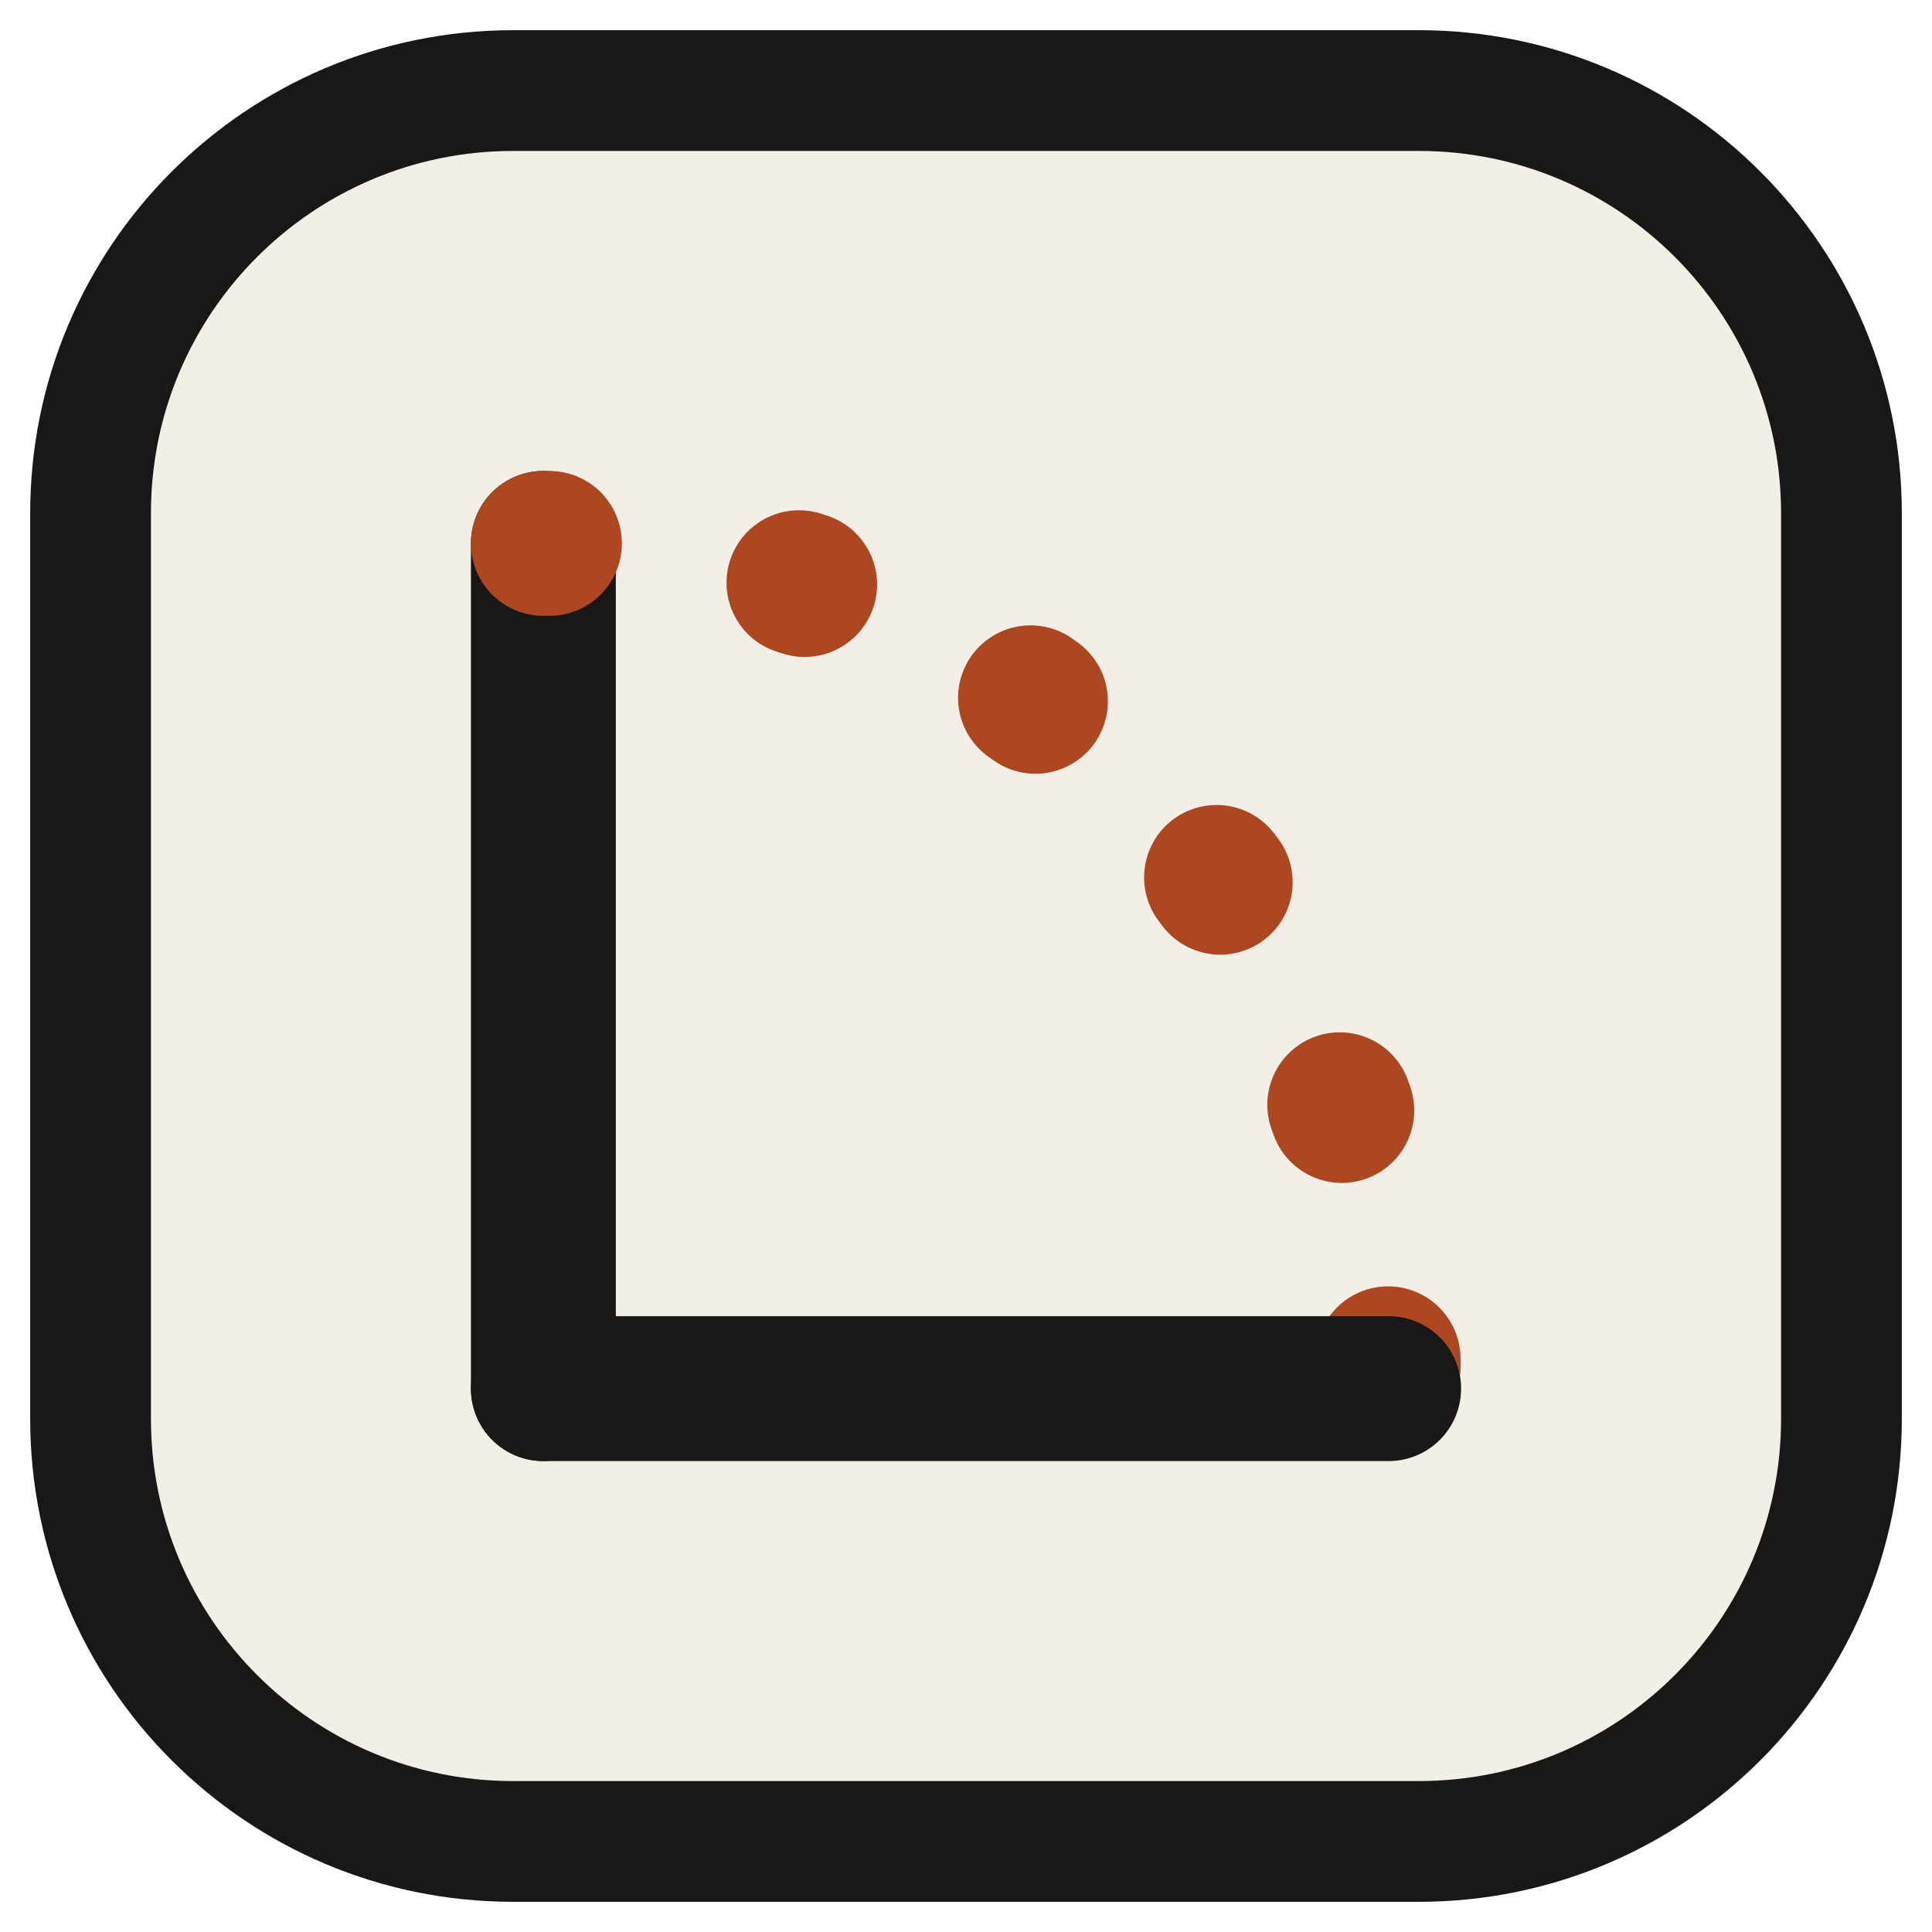
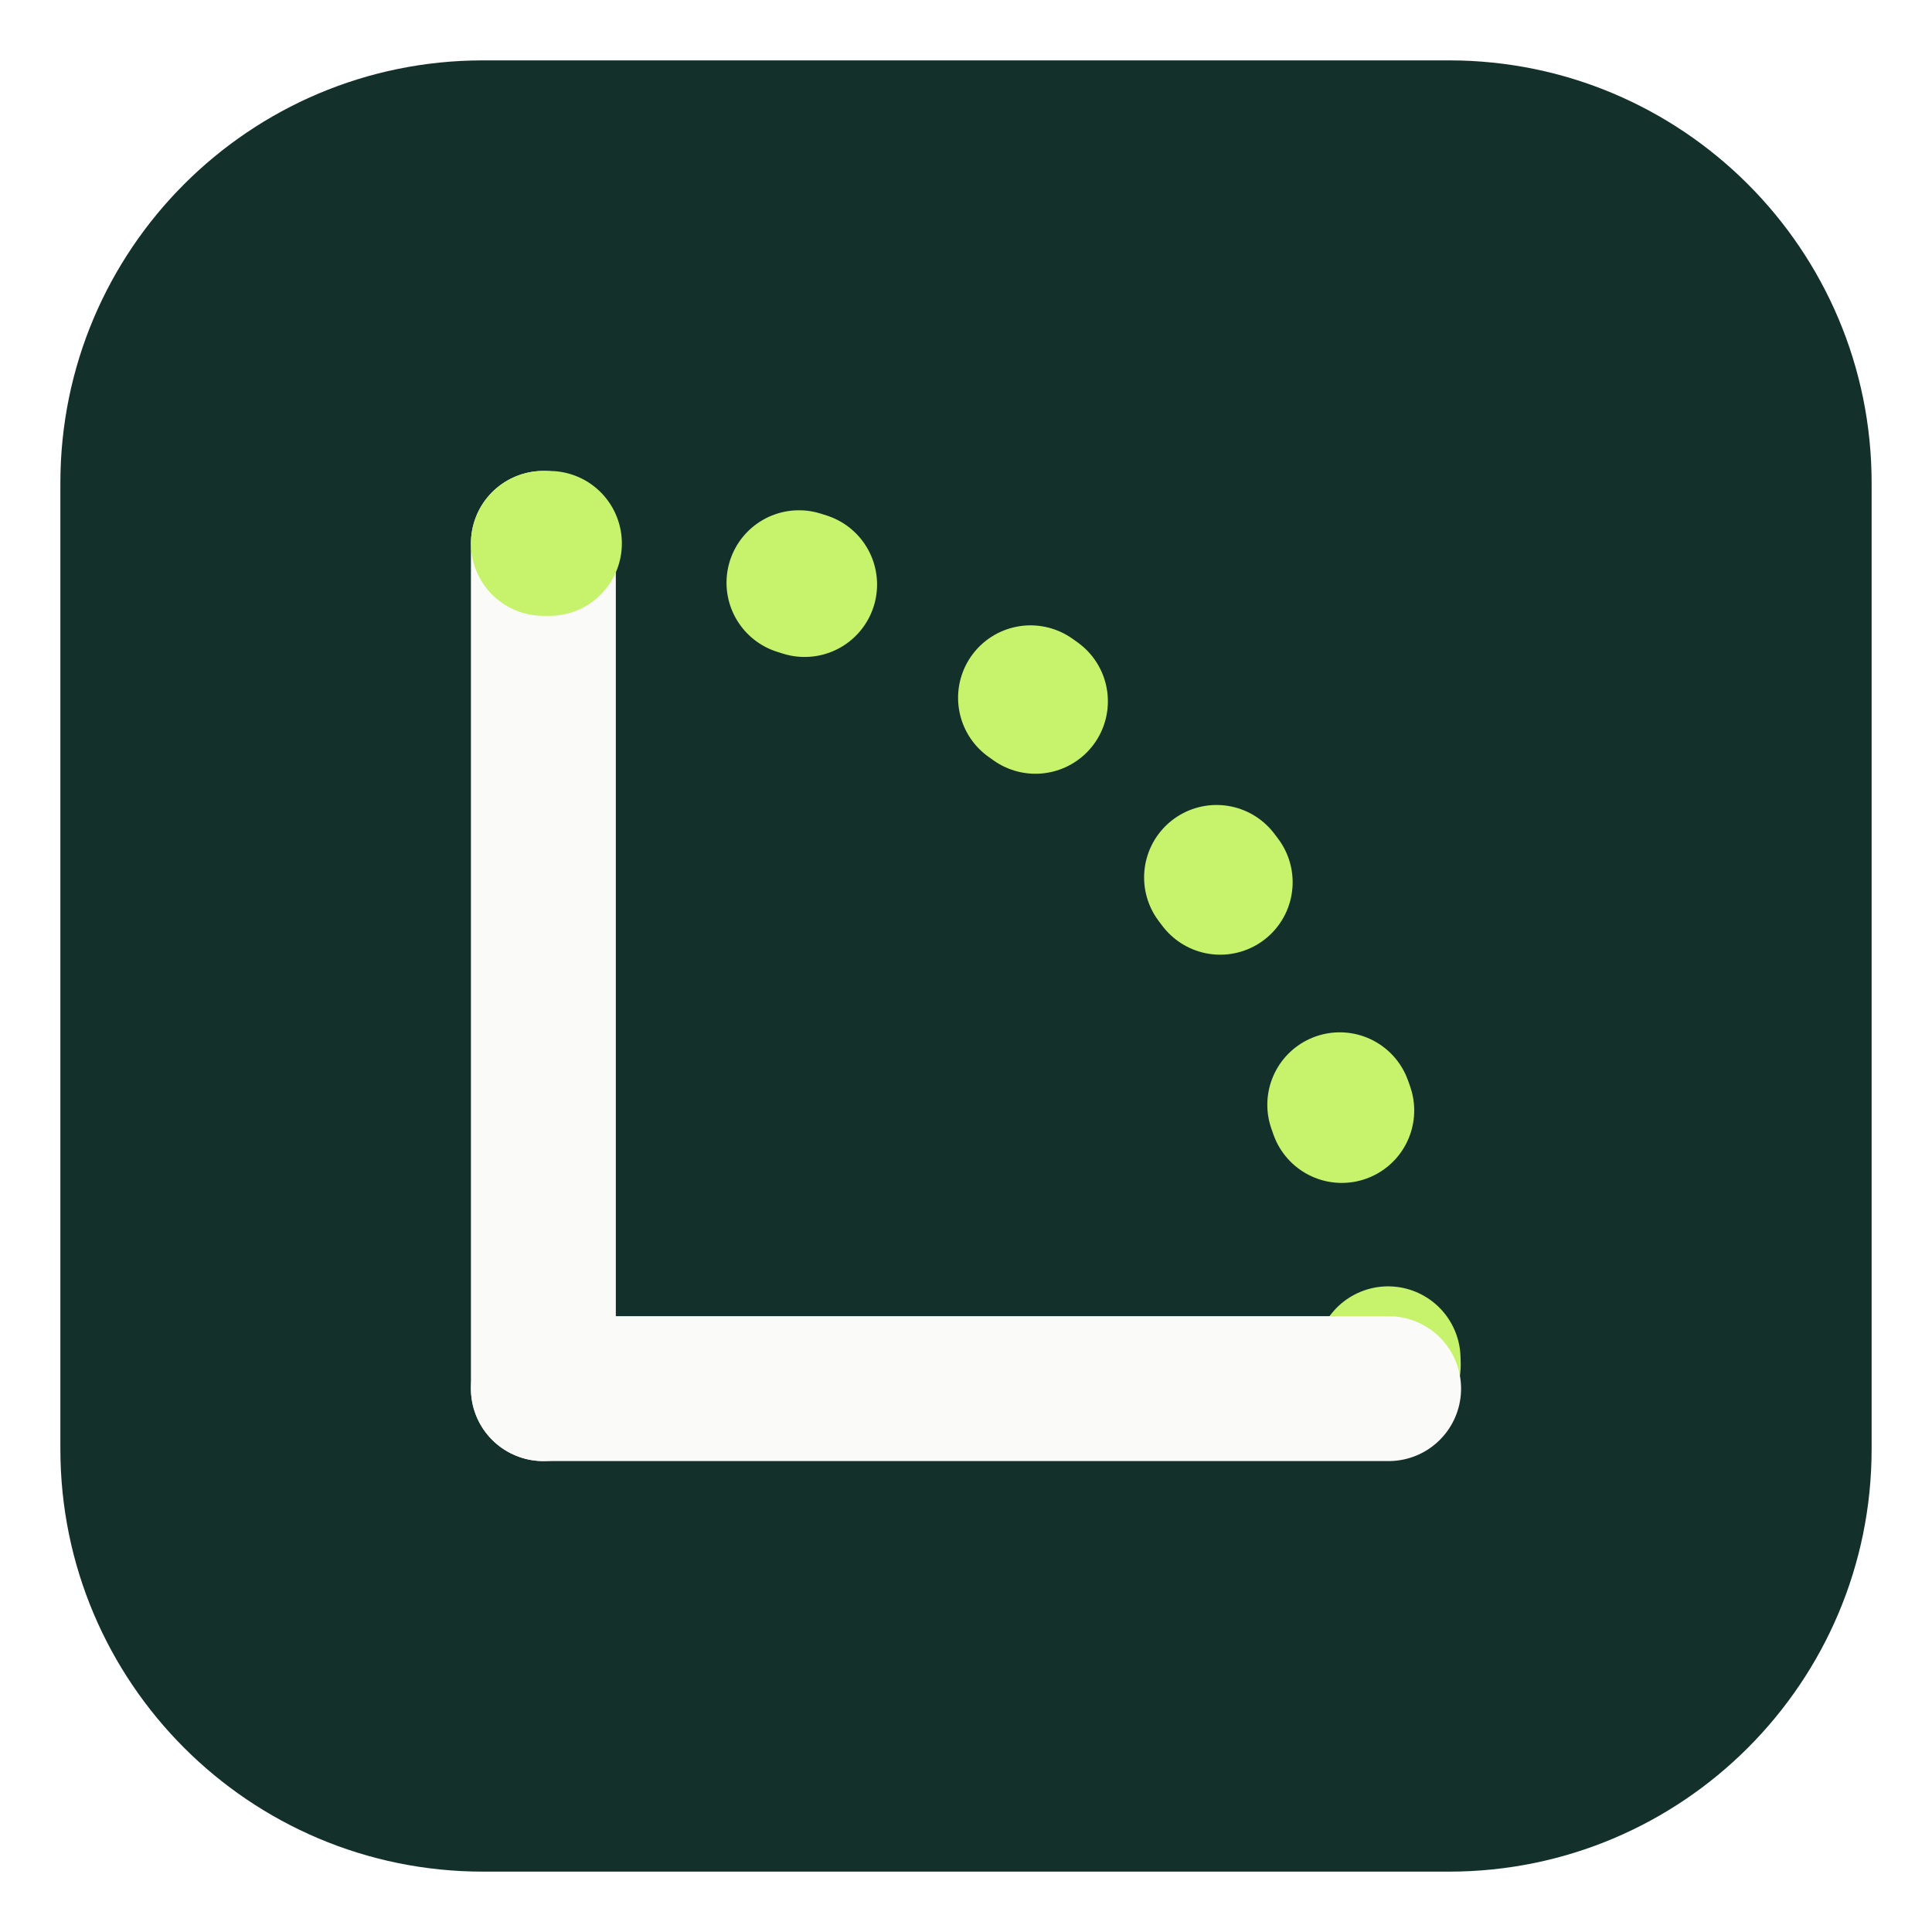
<svg xmlns="http://www.w3.org/2000/svg" viewBox="0 0 32 32" fill="none">
-   <rect x="1.5" y="1.5" width="29" height="29" rx="7" fill="#f4efe6" stroke="#191816" stroke-width="2" />
-   <path d="M9 23V9" stroke="#191816" stroke-width="2.4" stroke-linecap="round" />
-   <path d="M9 9a14 14 0 0 1 14 14" stroke="#ad4721" stroke-width="2.4" stroke-linecap="round" stroke-dasharray="0.1 4.2" />
-   <path d="M9 23h14" stroke="#191816" stroke-width="2.4" stroke-linecap="round" />
+   <rect x="1" y="1" width="30" height="30" rx="7" fill="#14302a" />
+   <path d="M9 23V9" stroke="#fafaf8" stroke-width="2.4" stroke-linecap="round" />
+   <path d="M9 9a14 14 0 0 1 14 14" stroke="#c6f36b" stroke-width="2.4" stroke-linecap="round" stroke-dasharray="0.1 4.2" />
+   <path d="M9 23h14" stroke="#fafaf8" stroke-width="2.4" stroke-linecap="round" />
</svg>
